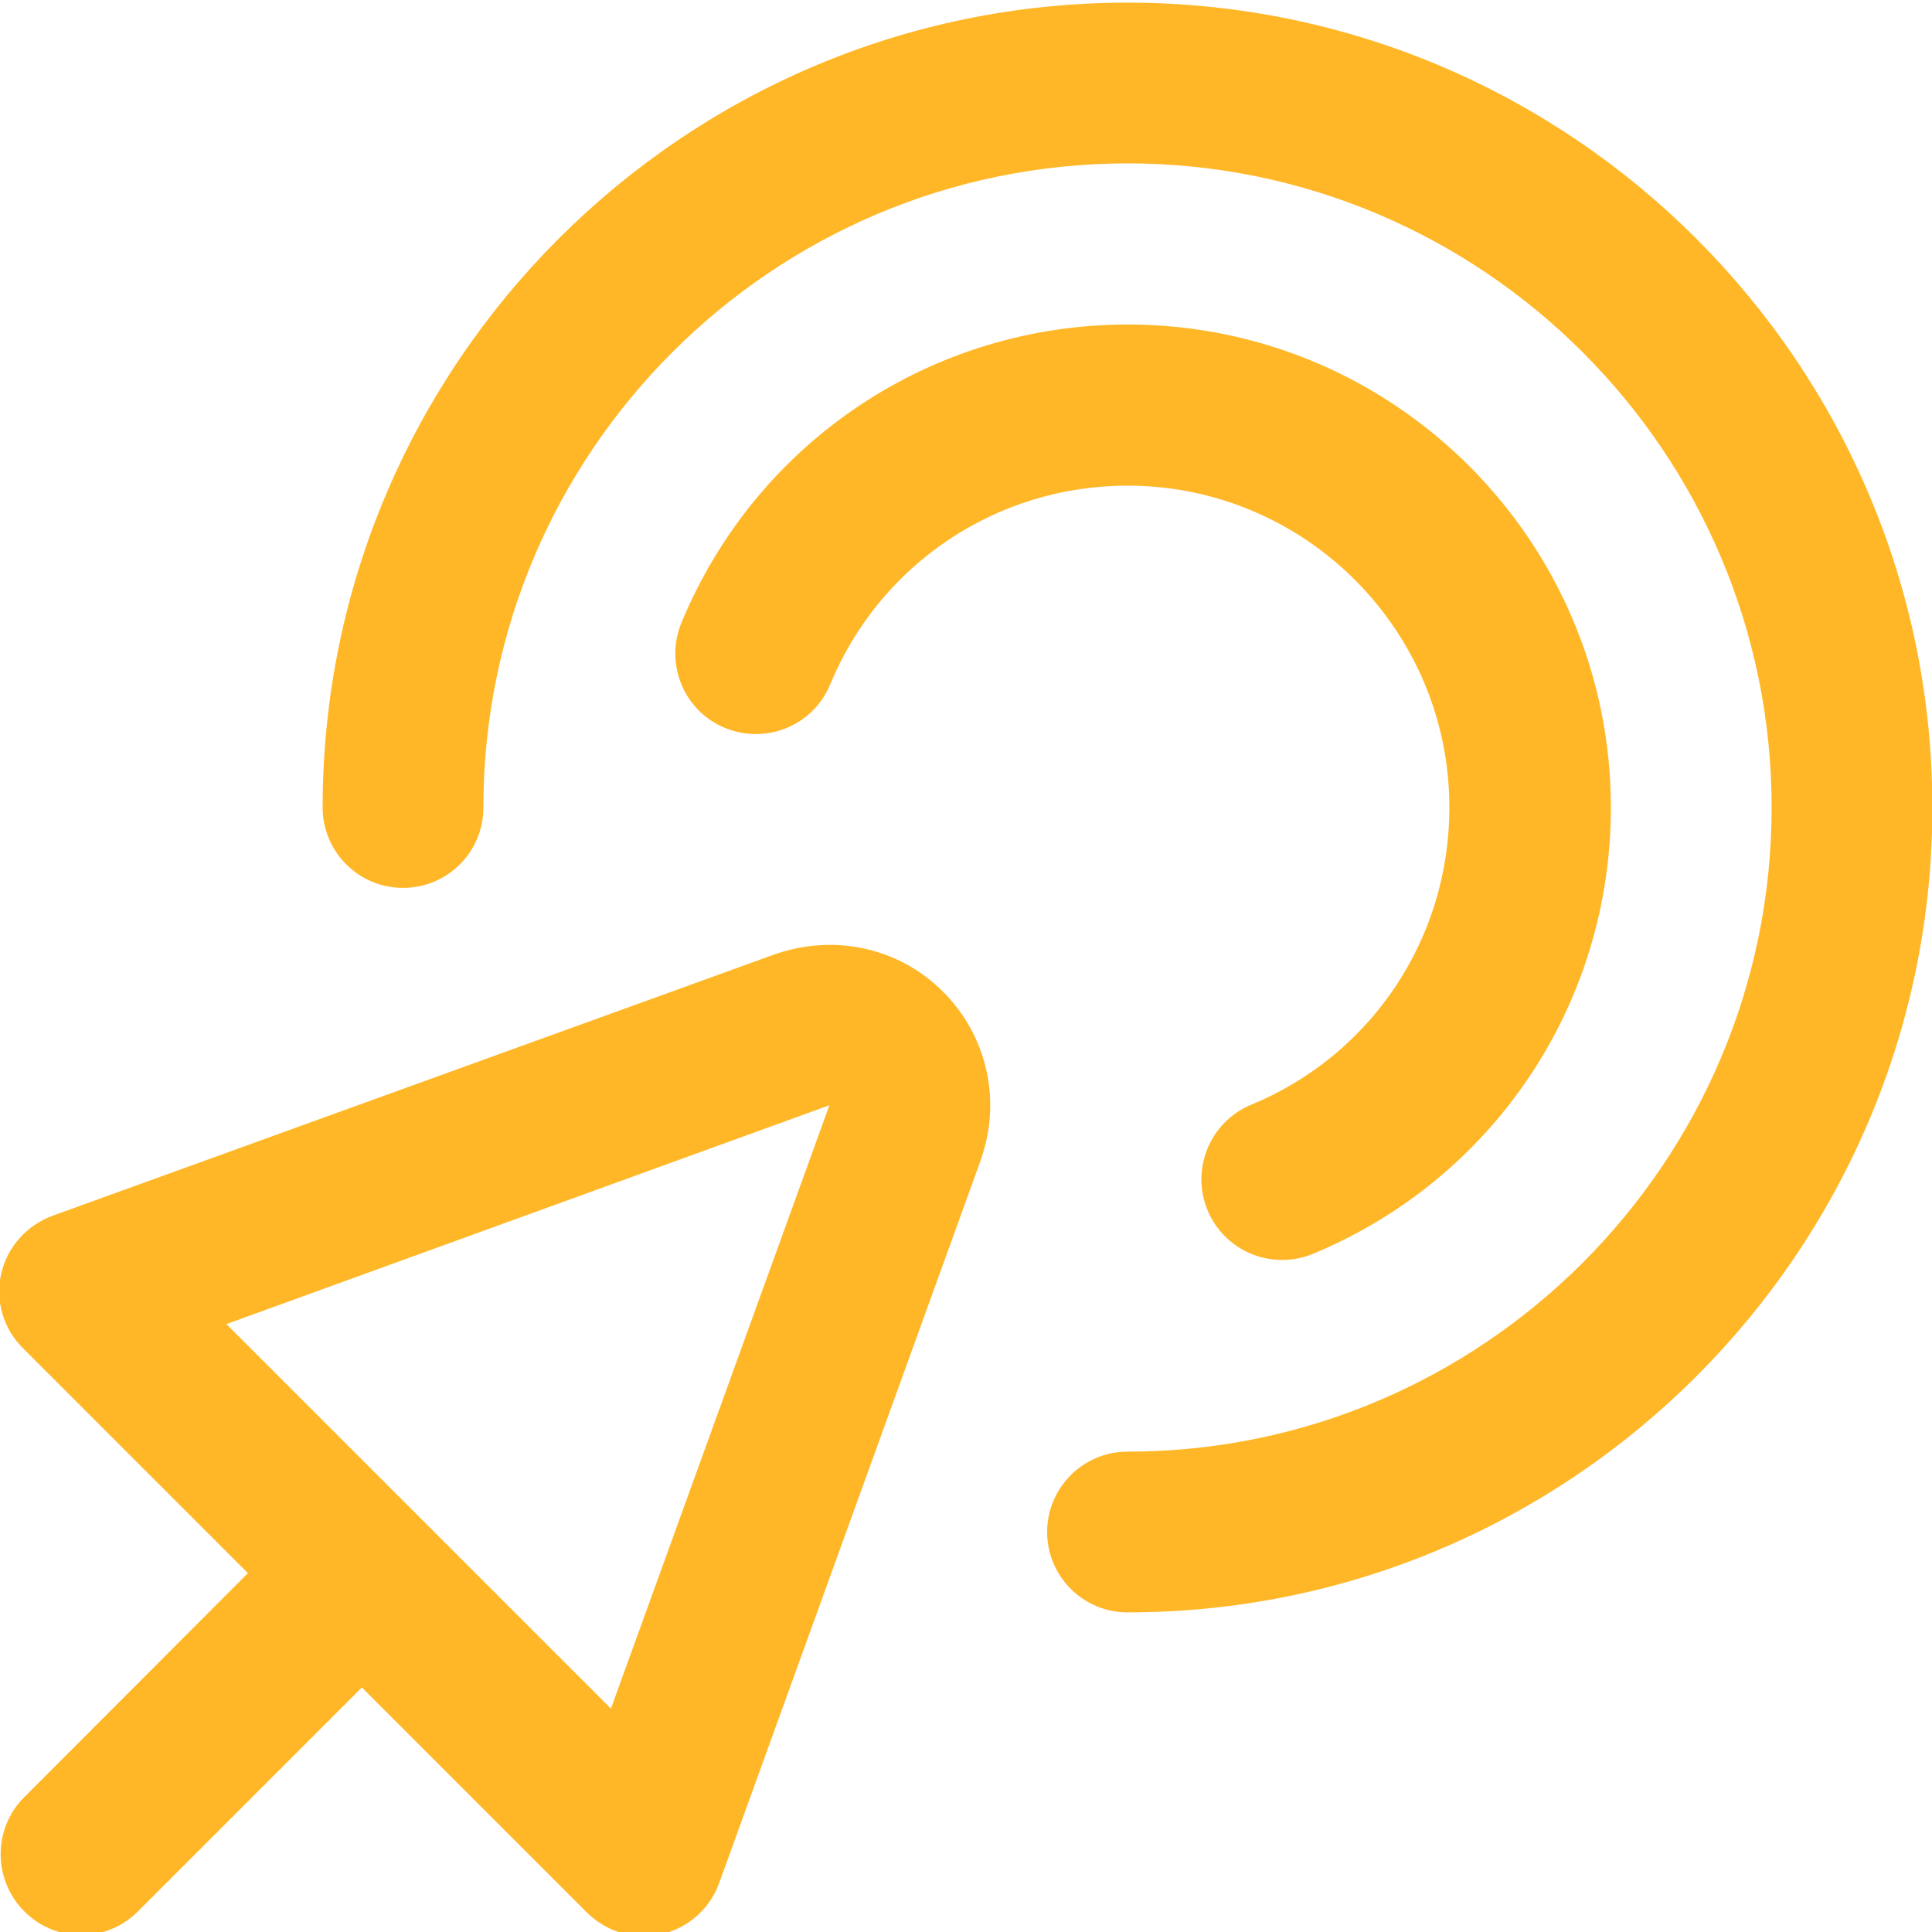
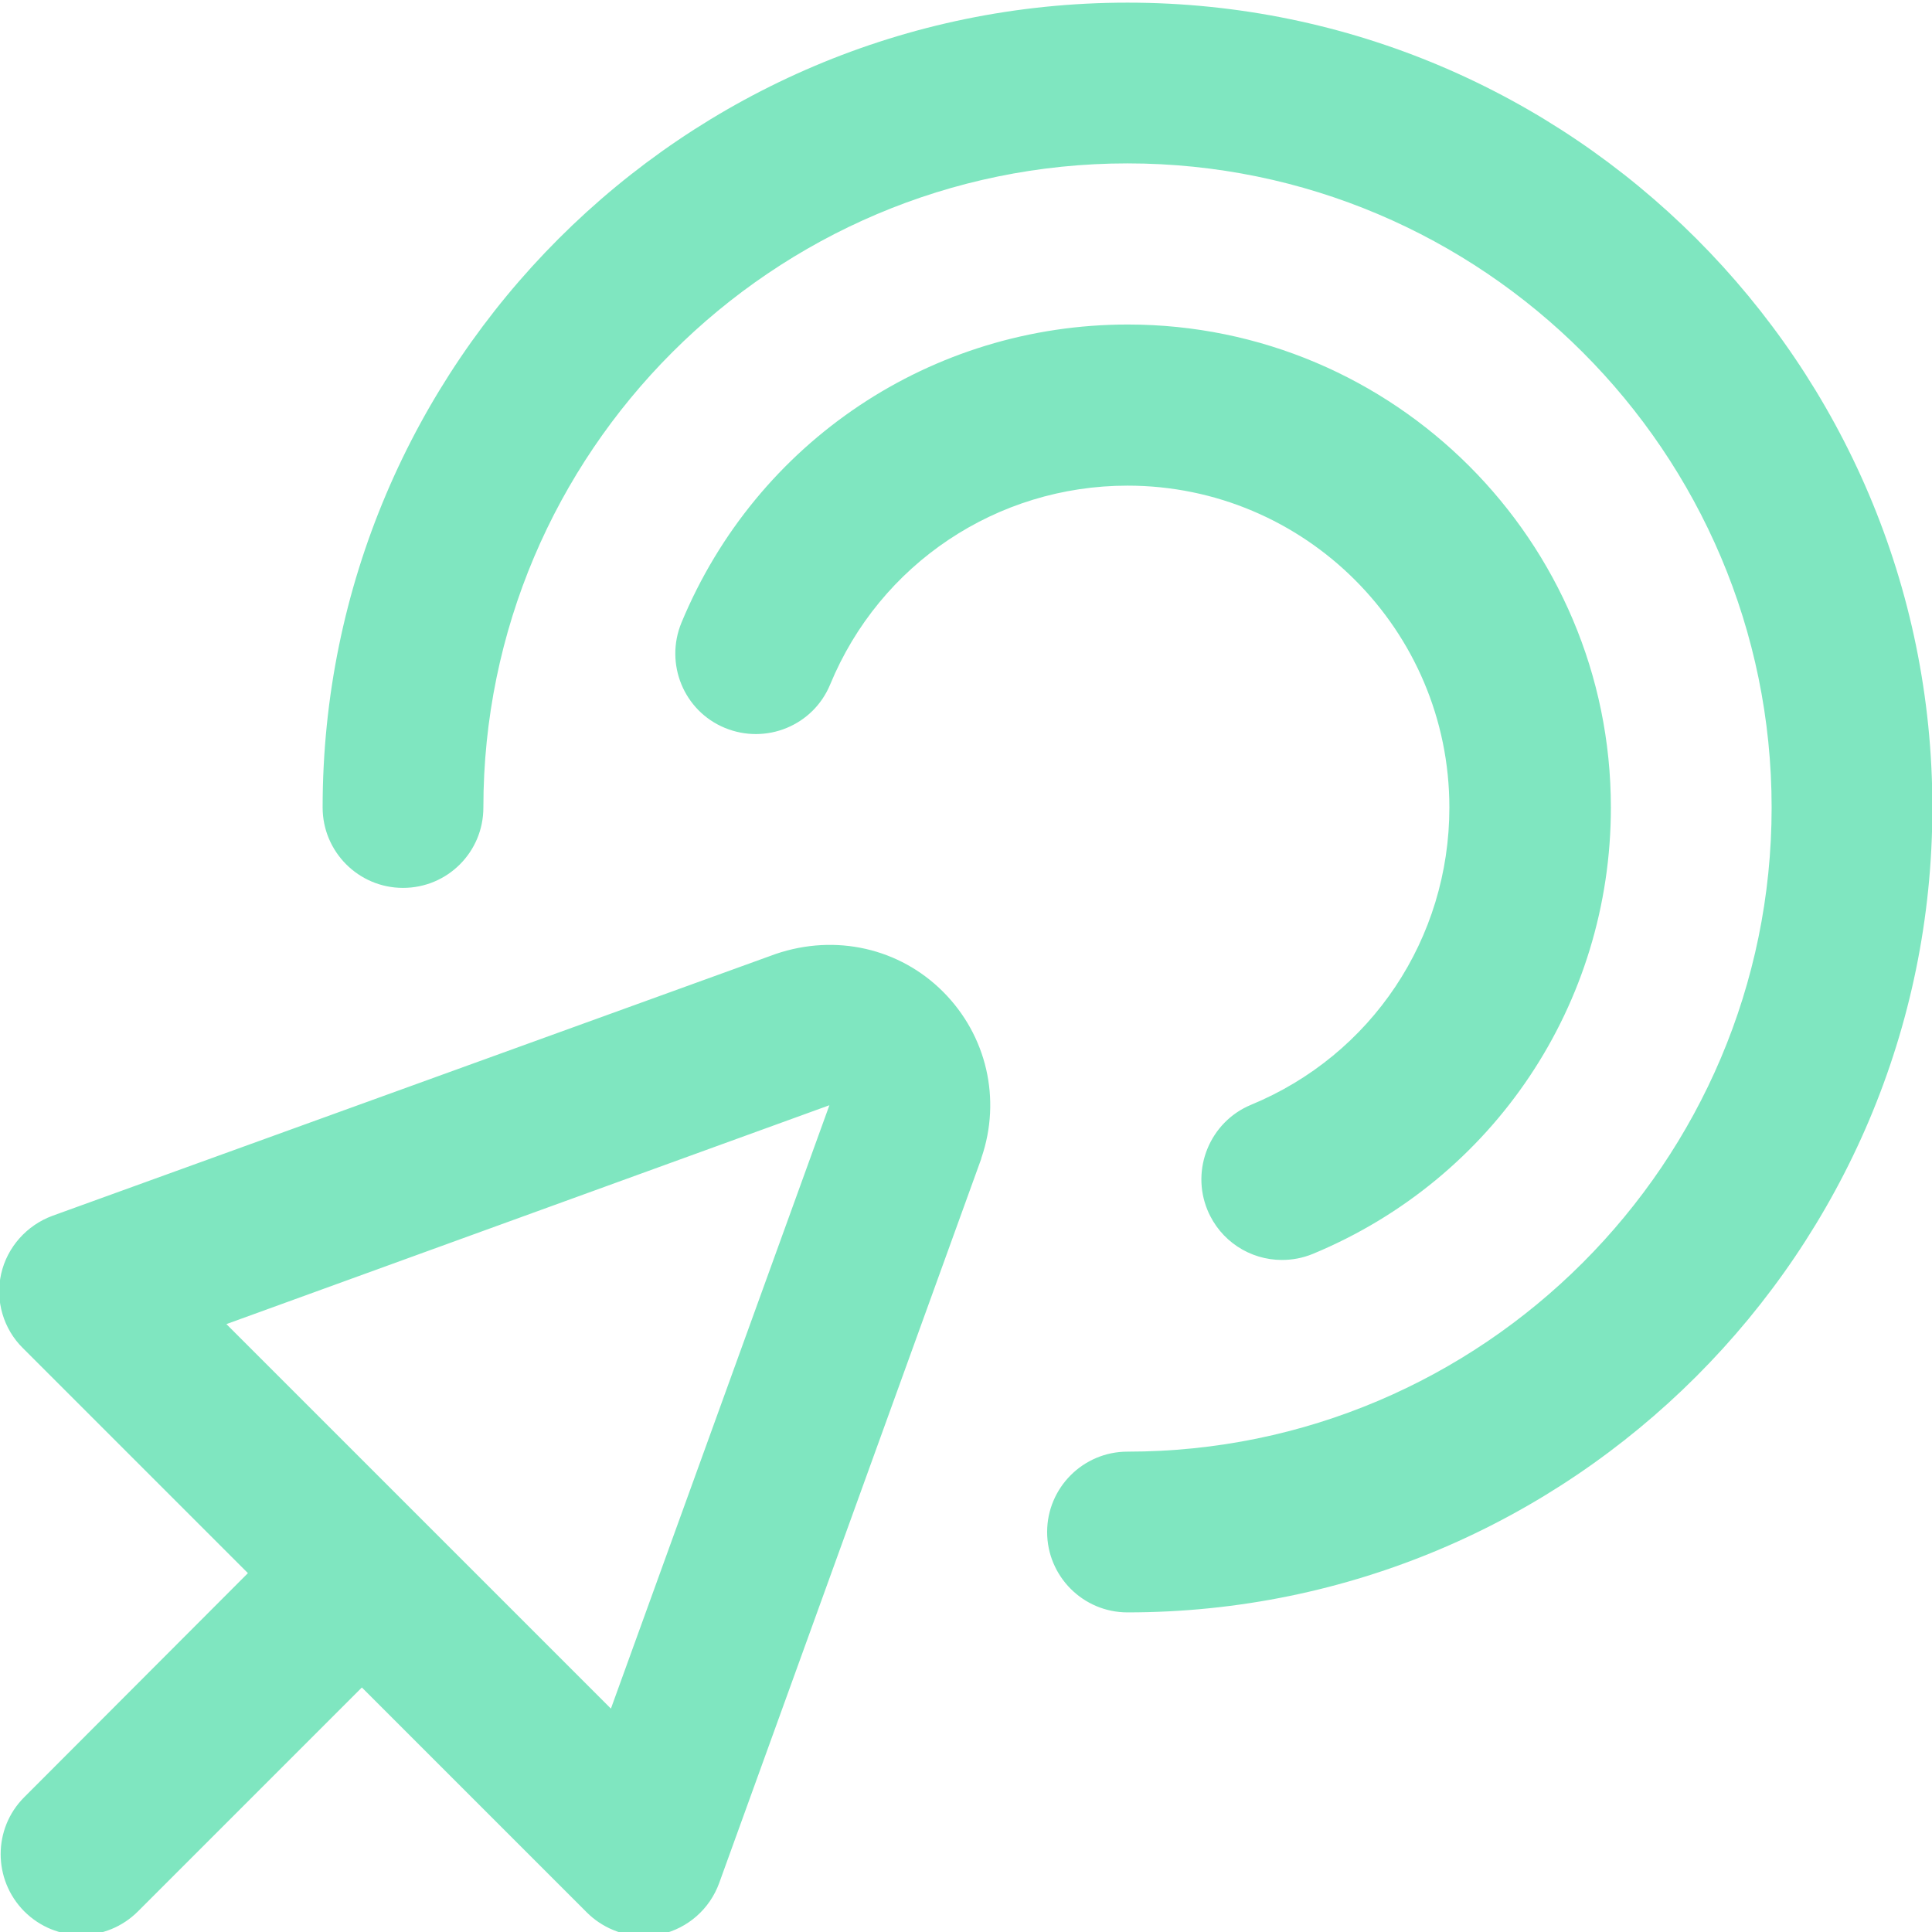
<svg xmlns="http://www.w3.org/2000/svg" version="1.1" id="Layer_1" x="0px" y="0px" viewBox="0 0 512 512" style="enable-background:new 0 0 512 512;" xml:space="preserve">
  <style type="text/css">
- 	.st0{fill:#FFB727;}
+ 	.st0{fill:#7fe6c0;}
</style>
  <path class="st0" d="M205.6,252.8L13.9,322.2c-6.8,2.5-12,8.3-13.6,15.4c-1.6,7.1,0.6,14.6,5.8,19.7l59.6,59.6L6.4,476.3  c-8.3,8.3-8.3,21.8,0,30.2c4.2,4.2,9.6,6.3,15.1,6.3s10.9-2.1,15.1-6.3l59.3-59.3l59.6,59.6c4,4,9.5,6.3,15.1,6.3  c1.5,0,3.1-0.2,4.6-0.5c7.1-1.6,12.9-6.7,15.4-13.6L260,307.2l0.1-0.4c5.3-15.5,1.4-32.4-10.2-44  C238.4,251.3,221.5,247.4,205.6,252.8L205.6,252.8z M161.9,452.8L60,350.9l159.8-58L161.9,452.8L161.9,452.8z M512.1,214  c0,117.6-95.7,213.3-213.3,213.3c-11.8,0-21.3-9.6-21.3-21.3s9.5-21.3,21.3-21.3c94.1,0,170.7-76.6,170.7-170.7  S392.9,43.3,298.8,43.3S128.1,119.9,128.1,214c0,11.8-9.5,21.3-21.3,21.3s-21.3-9.6-21.3-21.3C85.5,96.4,181.2,0.7,298.8,0.7  S512.1,96.4,512.1,214z M384.1,214c0-47.1-38.3-85.3-85.3-85.3c-34.6,0-65.6,20.7-78.8,52.7c-4.5,10.9-17,16-27.9,11.5  s-16-17-11.5-27.9c19.9-48,66.3-79,118.3-79c70.6,0,128,57.4,128,128c0,52-31,98.4-79,118.3c-2.7,1.1-5.4,1.6-8.2,1.6  c-8.4,0-16.3-5-19.7-13.2c-4.5-10.9,0.7-23.4,11.5-27.9C363.5,279.6,384.1,248.7,384.1,214L384.1,214z" />
</svg>
